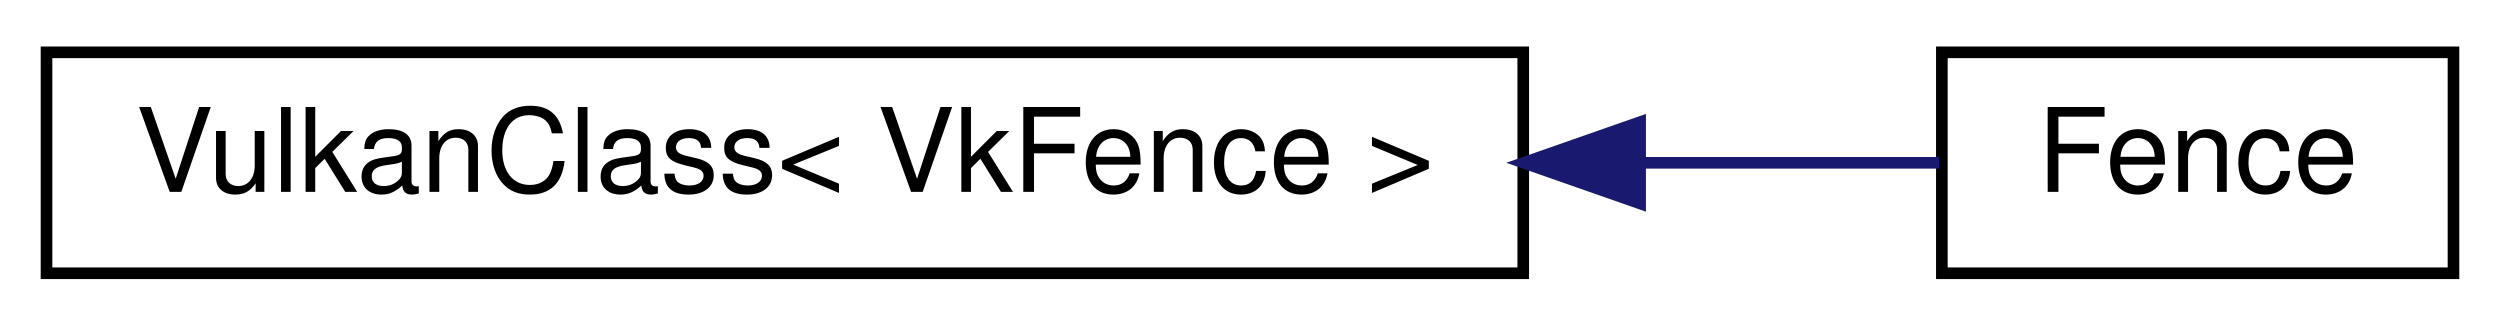
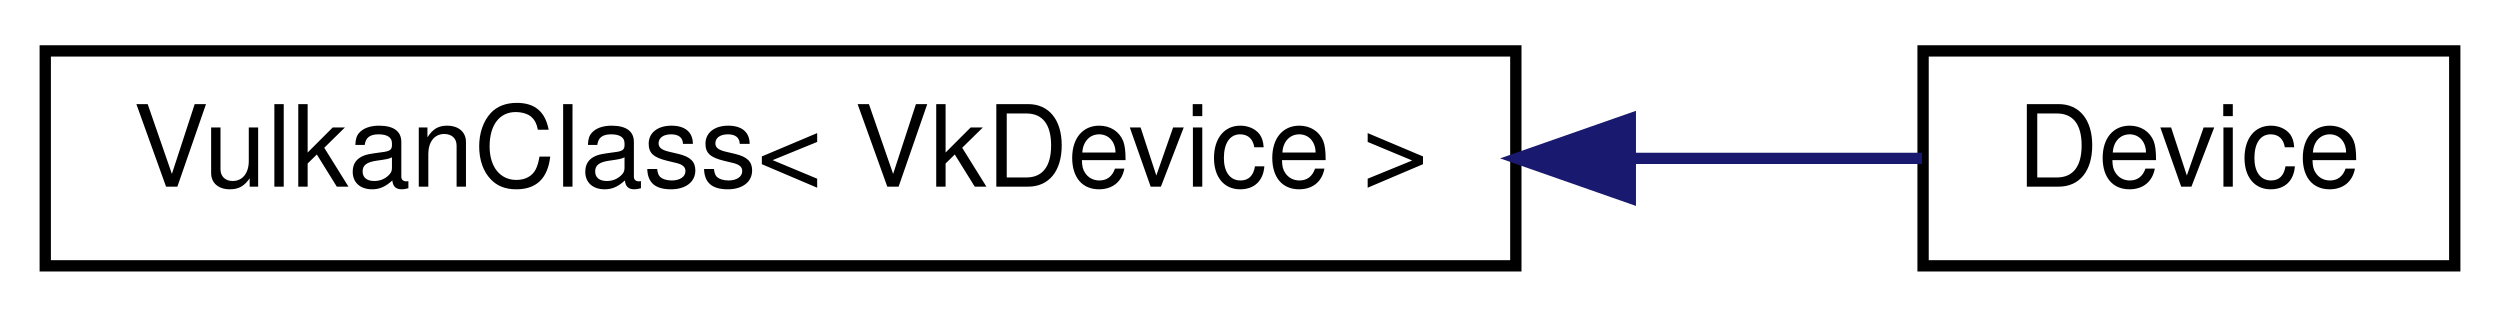
- <svg xmlns="http://www.w3.org/2000/svg" xmlns:xlink="http://www.w3.org/1999/xlink" width="215pt" height="28pt" viewBox="0.00 0.00 215.00 28.00">
+ <svg xmlns="http://www.w3.org/2000/svg" xmlns:xlink="http://www.w3.org/1999/xlink" width="221pt" height="28pt" viewBox="0.00 0.00 221.00 28.00">
  <g id="graph0" class="graph" transform="scale(1 1) rotate(0) translate(4 24)">
    <g id="node1" class="node">
      <g id="a_node1">
        <a xlink:href="class_vulkan_class.html" target="_top" xlink:title=" ">
-           <polygon fill="none" stroke="black" points="0,-0.5 0,-19.5 127,-19.5 127,-0.5 0,-0.5" />
-           <text text-anchor="middle" x="63.5" y="-7.5" font-family="Helvetica,sans-Serif" font-size="10.00">VulkanClass&lt; VkFence &gt;</text>
+           <polygon fill="none" stroke="black" points="0,-0.5 0,-19.5 130,-19.5 130,-0.5 0,-0.5" />
+           <text text-anchor="middle" x="65" y="-7.5" font-family="Helvetica,sans-Serif" font-size="10.00">VulkanClass&lt; VkDevice &gt;</text>
        </a>
      </g>
    </g>
    <g id="node2" class="node">
      <g id="a_node2">
-         <a xlink:href="class_fence.html" target="_top" xlink:title=" ">
-           <polygon fill="none" stroke="black" points="163,-0.5 163,-19.5 207,-19.5 207,-0.5 163,-0.5" />
-           <text text-anchor="middle" x="185" y="-7.5" font-family="Helvetica,sans-Serif" font-size="10.00">Fence</text>
+         <a xlink:href="class_device.html" target="_top" xlink:title=" ">
+           <polygon fill="none" stroke="black" points="166,-0.5 166,-19.5 213,-19.5 213,-0.5 166,-0.5" />
+           <text text-anchor="middle" x="189.5" y="-7.5" font-family="Helvetica,sans-Serif" font-size="10.00">Device</text>
        </a>
      </g>
    </g>
    <g id="edge1" class="edge">
-       <path fill="none" stroke="midnightblue" d="M137.23,-10C146.49,-10 155.32,-10 162.76,-10" />
-       <polygon fill="midnightblue" stroke="midnightblue" points="137.05,-6.5 127.05,-10 137.05,-13.5 137.05,-6.5" />
+       <path fill="none" stroke="midnightblue" d="M140.28,-10C149.54,-10 158.37,-10 165.9,-10" />
+       <polygon fill="midnightblue" stroke="midnightblue" points="140.12,-6.5 130.12,-10 140.12,-13.5 140.12,-6.5" />
    </g>
  </g>
</svg>
